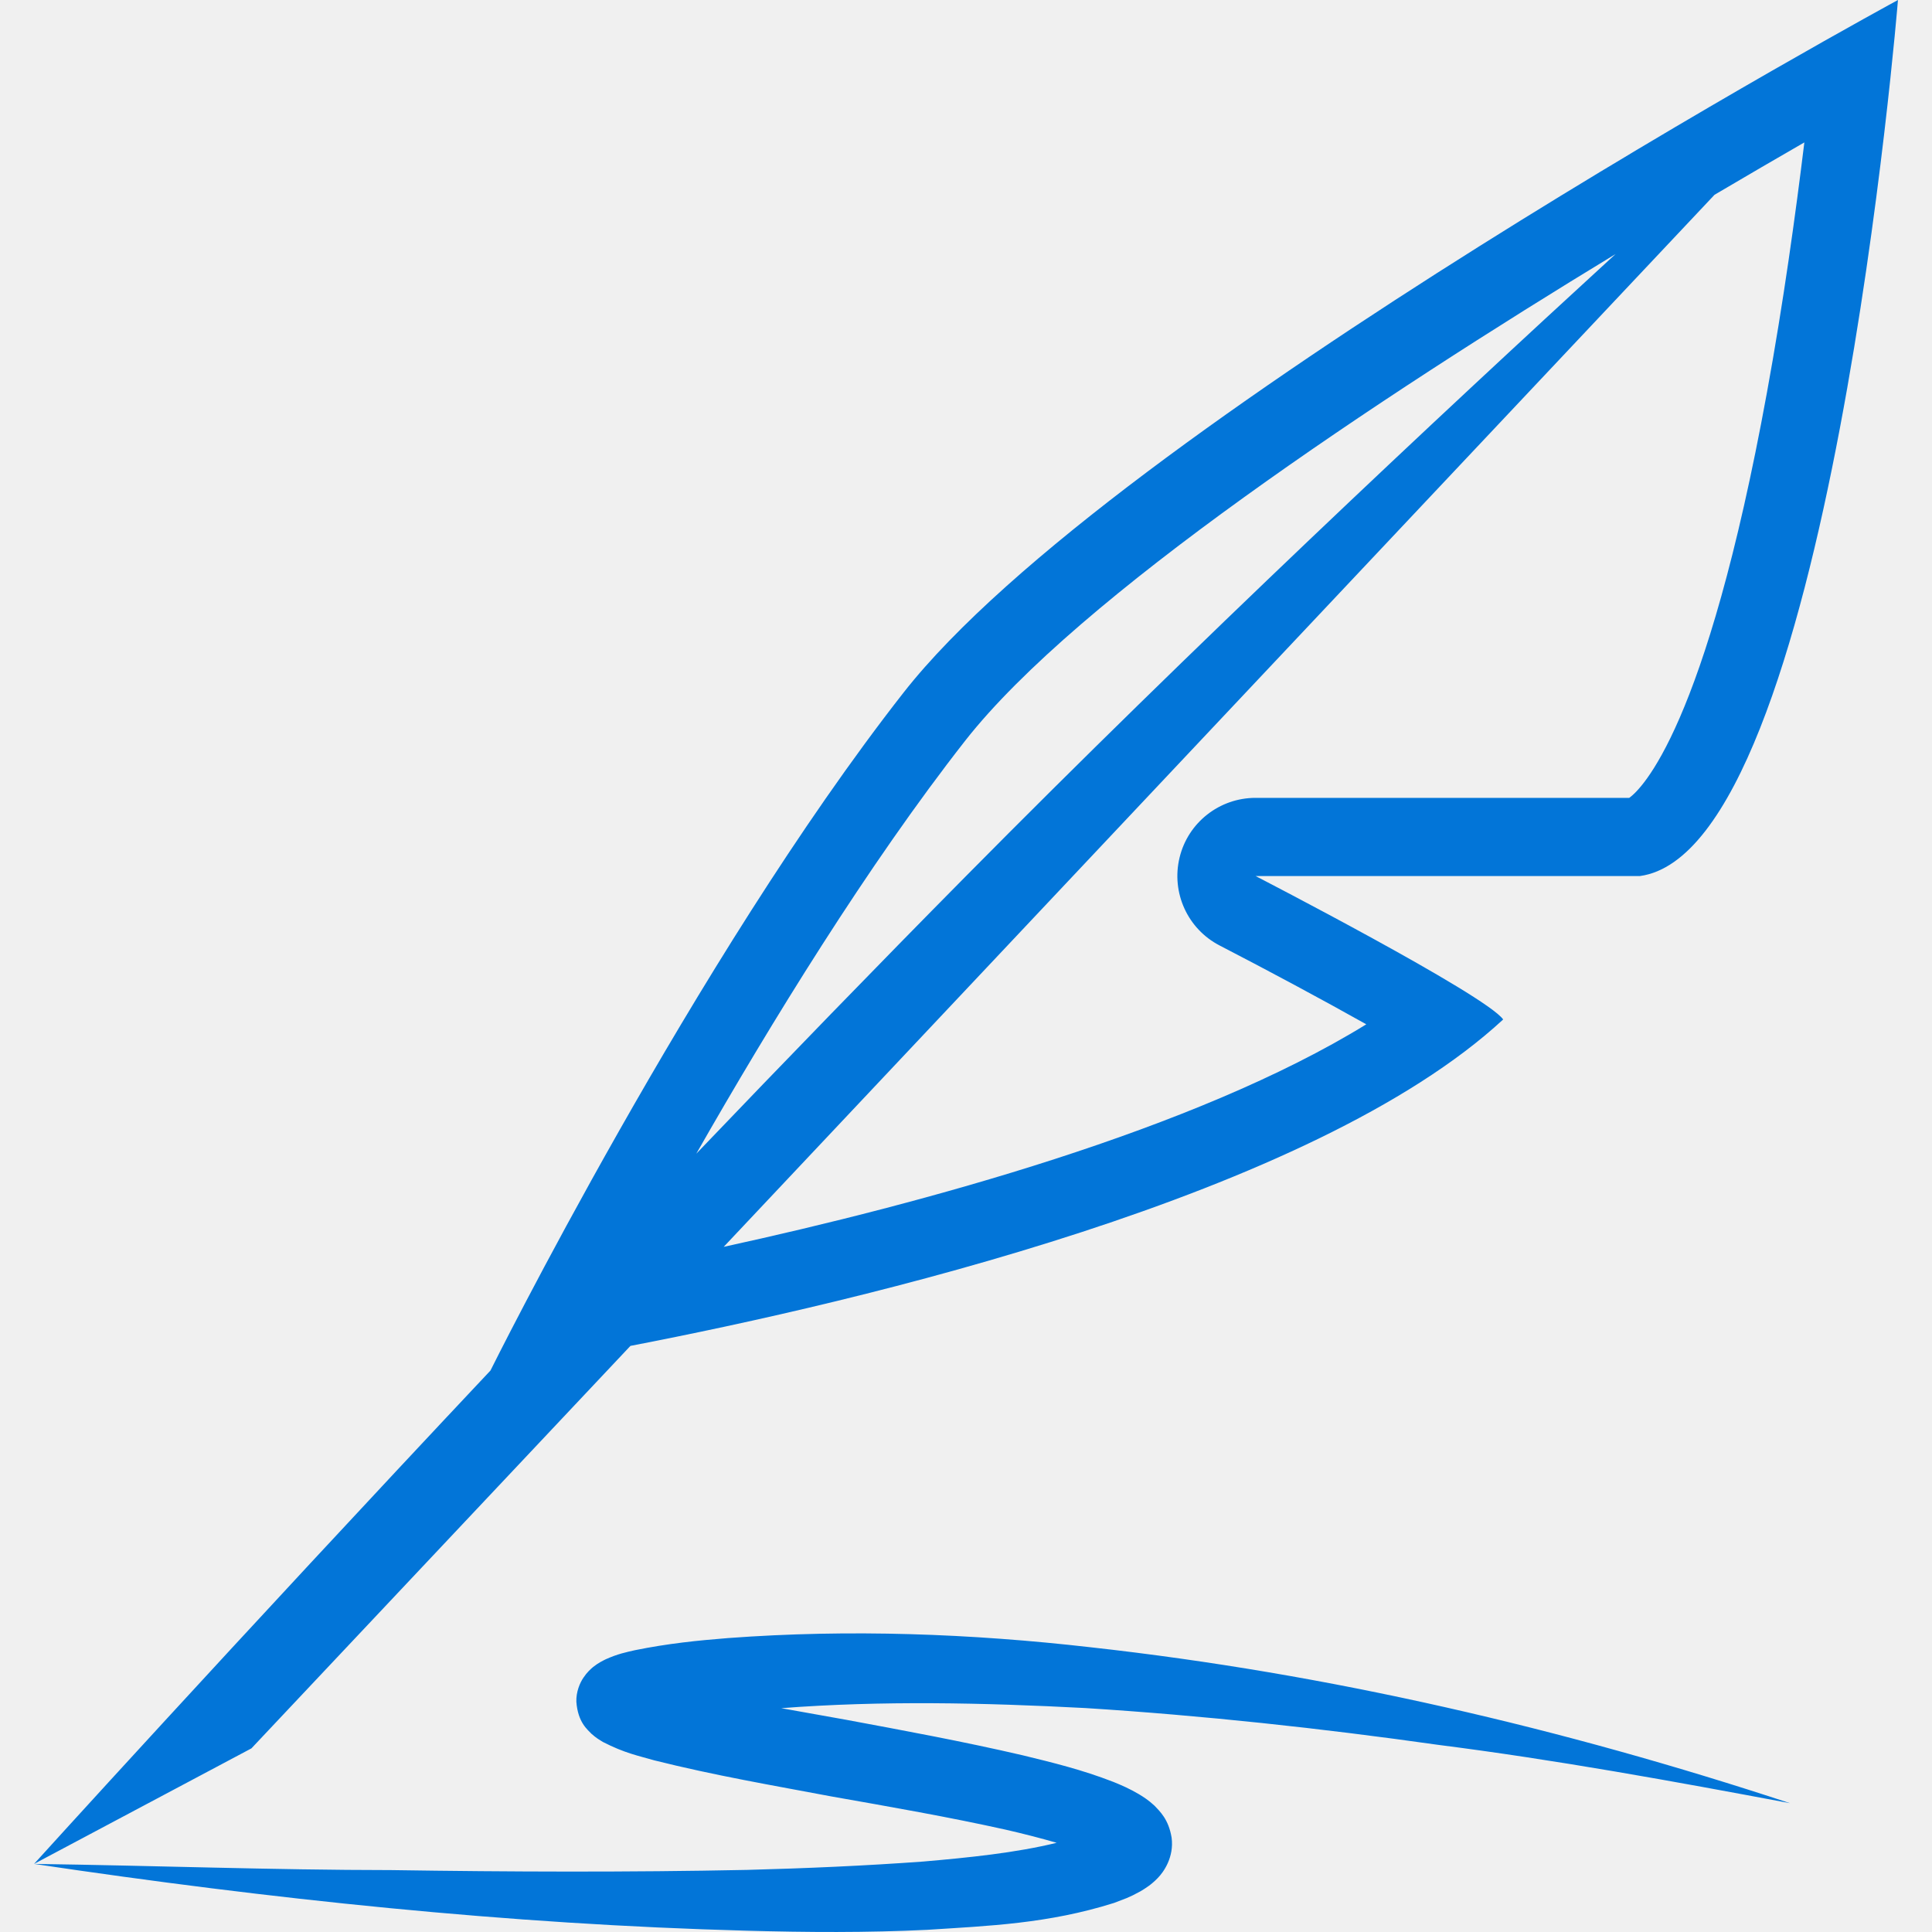
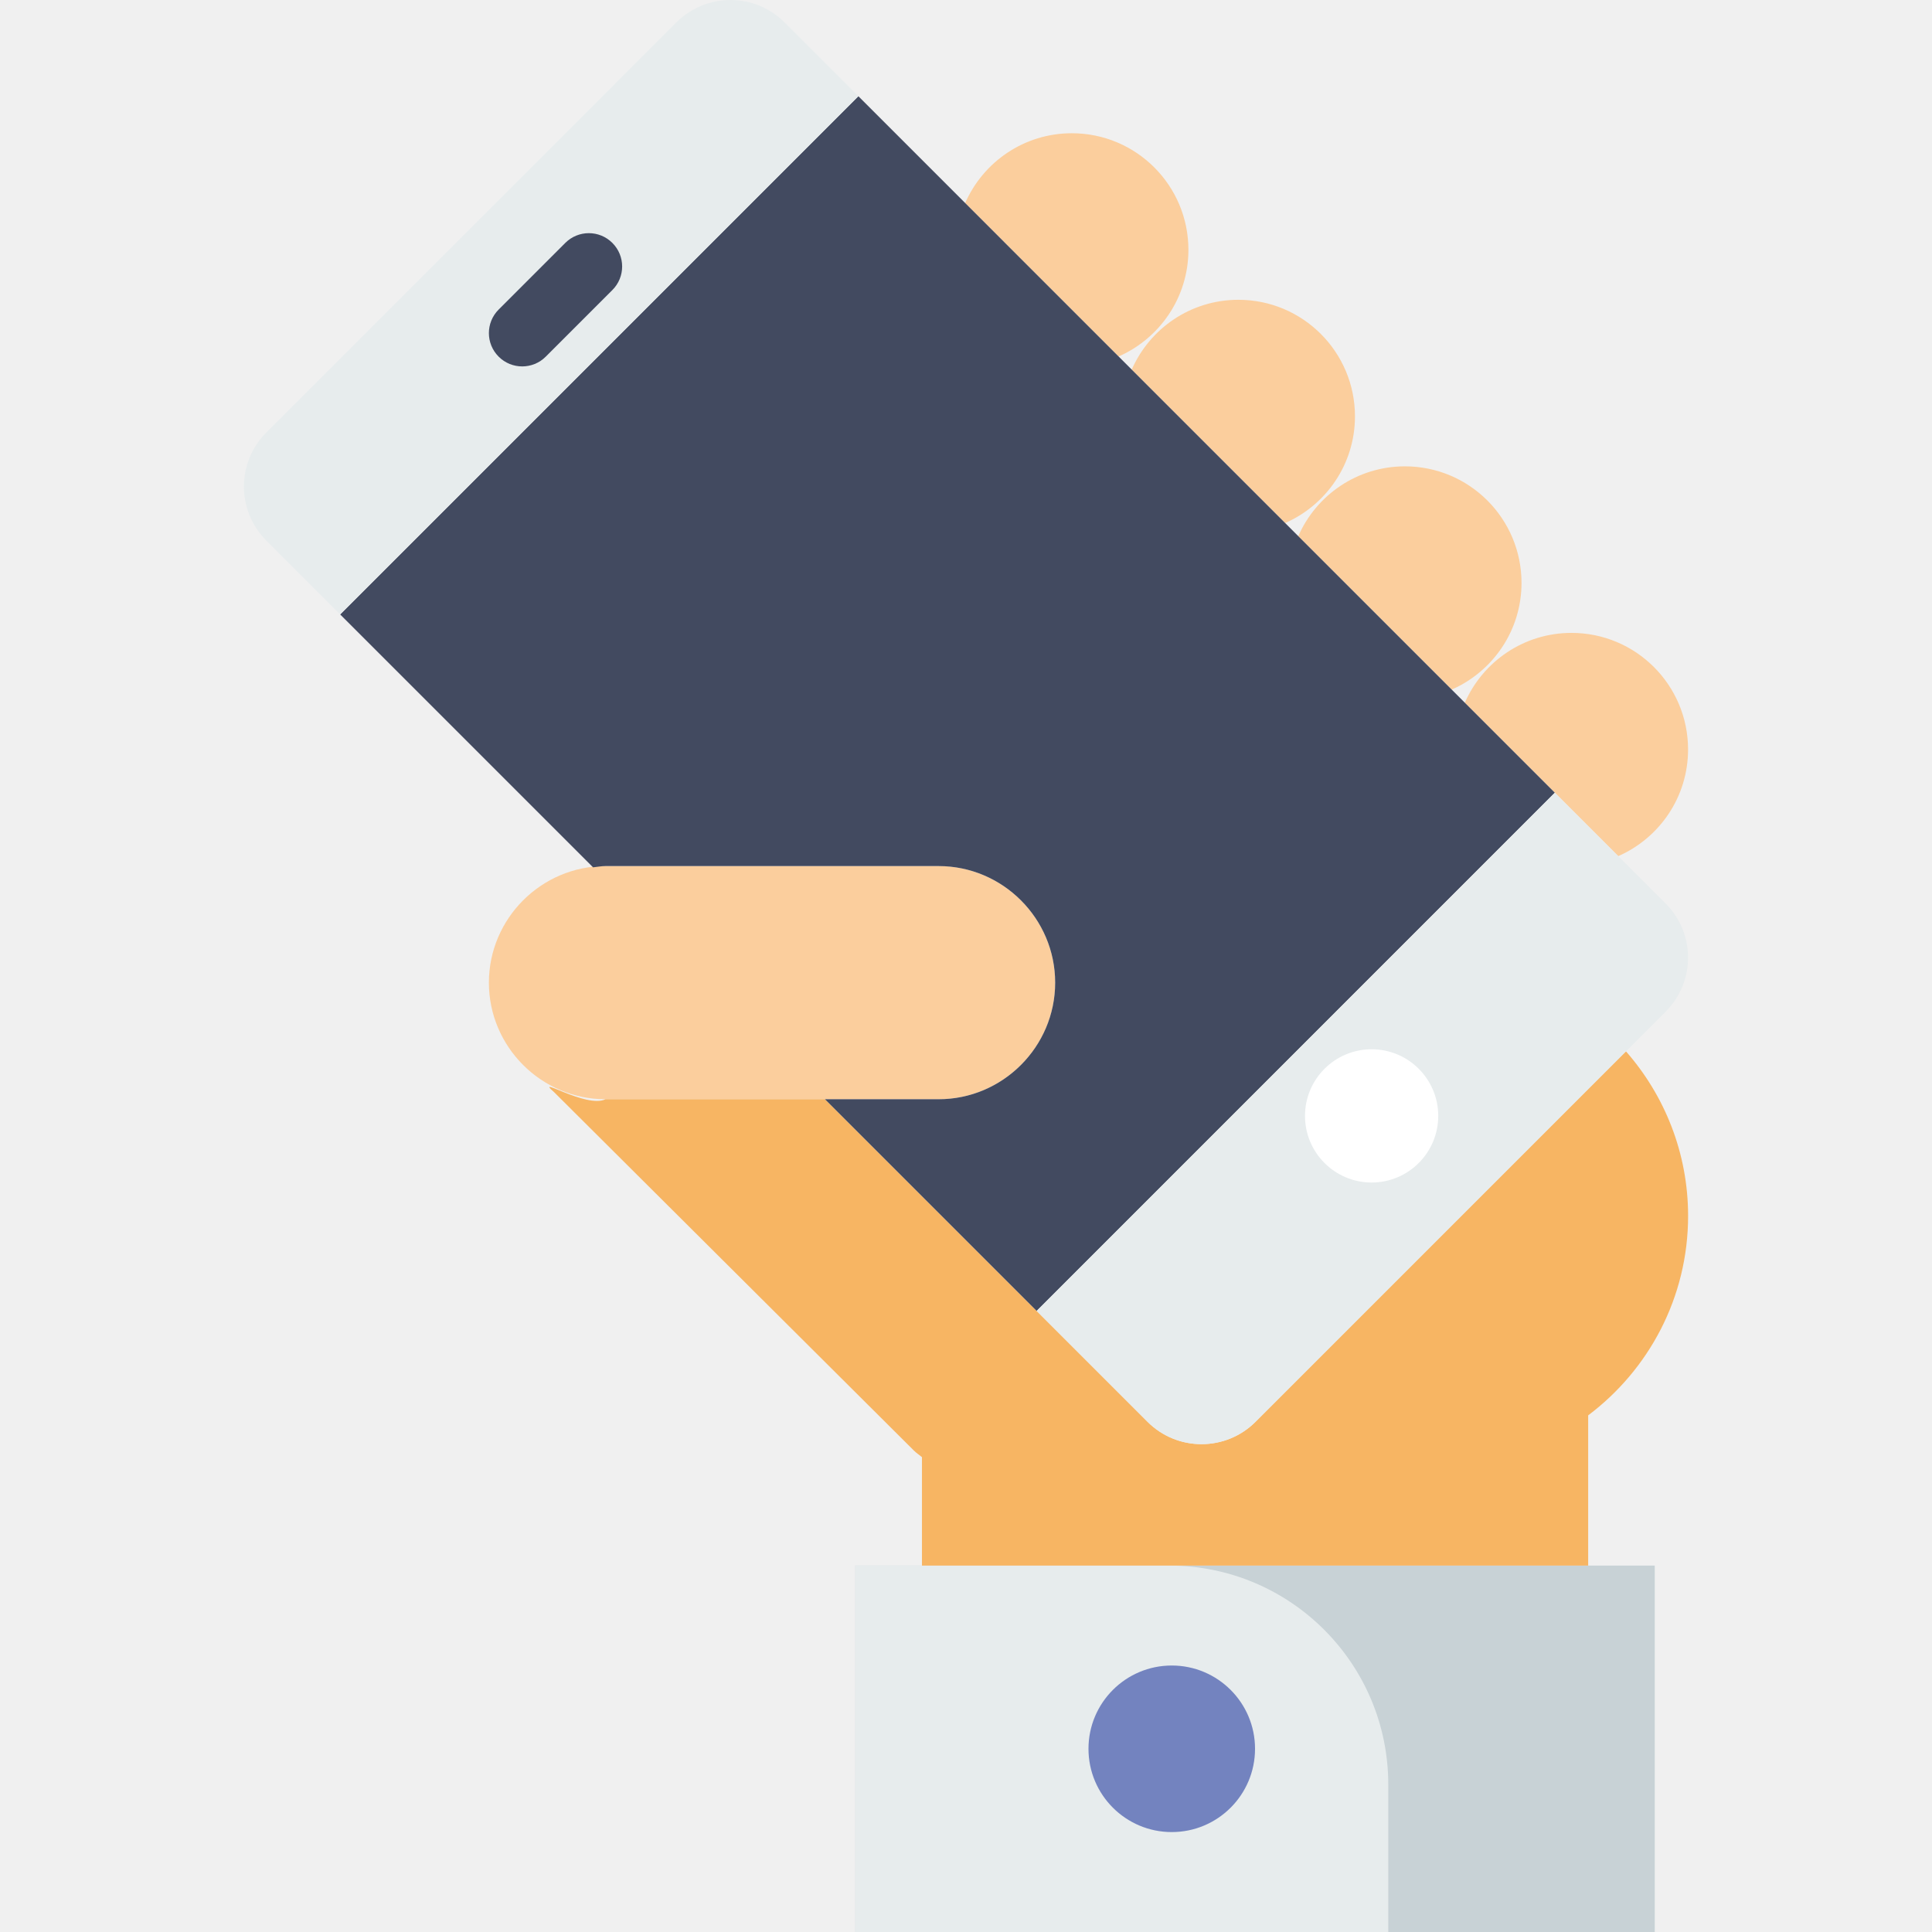
- <svg xmlns="http://www.w3.org/2000/svg" version="1.1" id="Capa_1" x="0px" y="0px" viewBox="0 0 317.536 317.536" style="enable-background:new 0 0 317.536 317.536;" xml:space="preserve" width="512px" height="512px">
+ <svg xmlns="http://www.w3.org/2000/svg" version="1.1" id="Capa_1" x="0px" y="0px" viewBox="0 0 58 58" style="enable-background:new 0 0 58 58;" xml:space="preserve">
+   <rect x="25.677" y="47" style="fill:#C8D2D6;" width="24" height="11" />
+   <path style="fill:#E7ECED;" d="M41.677,58h-16V47h9.426c3.631,0,6.574,2.943,6.574,6.574V58z" />
+   <circle style="fill:#7383BF;" cx="35.177" cy="52.5" r="2.5" />
+   <path style="fill:#FBCE9D;" d="M33.581,10.702c1.233-0.542,2.096-1.77,2.096-3.202c0-1.933-1.567-3.5-3.5-3.5   c-1.433,0-2.661,0.863-3.202,2.096L33.581,10.702z" />
+   <path style="fill:#FBCE9D;" d="M38.581,15.702c1.233-0.542,2.096-1.77,2.096-3.202c0-1.933-1.567-3.5-3.5-3.5   c-1.433,0-2.661,0.863-3.202,2.096L38.581,15.702z" />
+   <path style="fill:#FBCE9D;" d="M43.581,20.702c1.233-0.542,2.096-1.77,2.096-3.202c0-1.933-1.567-3.5-3.5-3.5   c-1.433,0-2.661,0.863-3.202,2.096L43.581,20.702z" />
+   <path style="fill:#FBCE9D;" d="M48.581,25.702c1.233-0.542,2.096-1.77,2.096-3.202c0-1.933-1.567-3.5-3.5-3.5   c-1.433,0-2.661,0.863-3.202,2.096L48.581,25.702z" />
+   <path style="fill:#FBCE9D;" d="M28.177,33h-10c-1.925,0-3.5-1.575-3.5-3.5v0c0-1.925,1.575-3.5,3.5-3.5h10   c1.925,0,3.5,1.575,3.5,3.5v0C31.677,31.425,30.102,33,28.177,33z" />
  <g>
-     <path d="M103.616,221.205c37.822-7.288,112.142-24.705,143.441-53.651c-2.918-4.087-40.701-23.574-40.701-23.574s44.988,0,63.195,0   C300.611,139.707,311.942,0,311.942,0S182.788,70.085,148.508,113.826c-34.274,43.754-67.88,111.396-67.88,111.396l0.019-0.006   c-42.462,45.148-75.053,81.132-75.053,81.132l35.727-18.991L103.616,221.205z M296.556,23.407   c-1.42,11.645-3.432,26.247-6.144,41.087c-10.077,55.271-20.669,65.226-22.635,66.64h-61.421c-5.932,0-11.099,4.055-12.487,9.814   c-1.395,5.765,1.324,11.735,6.594,14.454c8.021,4.145,16.935,8.927,24.094,12.95c-28.13,17.34-73.054,29.473-105.612,36.575   l162.85-172.914C287.141,28.863,292.134,25.952,296.556,23.407z M158.623,121.756c18.529-23.644,67.932-56.318,106.904-80.001   c-29.525,27.044-69.127,64.178-106.756,102.232c-14.717,14.878-29.731,30.373-44.332,45.631   C126.714,168.1,142.653,142.142,158.623,121.756z M179.241,270.737c39.287,4.357,77.739,13.361,114.97,25.63   c-19.261-3.618-38.477-7.127-57.835-9.589c-19.3-2.731-38.664-4.827-57.976-6.048c-16.748-0.88-33.477-1.247-50.001,0.019   c3.528,0.63,7.07,1.253,10.604,1.896c9.621,1.793,19.293,3.573,29.056,5.842c4.904,1.195,9.743,2.359,14.955,4.389   c1.311,0.533,2.654,1.112,4.177,2.012c0.771,0.469,1.594,0.99,2.558,1.889c0.88,0.932,2.32,2.23,2.815,5.264   c0.411,3.162-1.273,5.598-2.269,6.613c-1.099,1.138-1.999,1.671-2.815,2.172l-1.285,0.675l-1.003,0.456l-2.095,0.803   c-10.829,3.419-20.617,3.766-30.65,4.415c-9.949,0.488-19.827,0.418-29.673,0.148c-39.384-1.048-78.401-5.206-117.174-10.977   c19.608,0.27,39.146,1.003,58.696,1.015c19.531,0.296,39.056,0.366,58.491-0.032c9.711-0.257,19.396-0.675,28.972-1.375   c7.417-0.643,15.135-1.42,21.909-3.078c-2.731-0.79-5.566-1.517-8.438-2.172c-9.312-2.069-18.901-3.74-28.522-5.437   c-9.64-1.819-19.21-3.445-29.184-5.945c-2.629-0.765-4.839-1.17-8.451-3.027c-0.54-0.334-1.041-0.611-1.857-1.33   c-0.636-0.688-2.237-1.864-2.487-5.264c-0.058-1.62,0.578-3.117,1.163-3.965c0.572-0.868,1.189-1.414,1.575-1.742   c0.938-0.733,1.485-0.97,2.069-1.273c2.05-0.919,3.368-1.163,4.801-1.497c5.444-1.105,10.257-1.594,15.341-1.999   C139.658,267.742,159.613,268.494,179.241,270.737z" fill="#0275d8" />
+     <path style="fill:#F7B563;" d="M48.813,31.563l-11.12,11.12c-0.896,0.896-2.349,0.896-3.244,0L24.767,33h-6.589     c-0.578,0.283-2.155-0.738-1.55-0.219l10.812,10.77c0.074,0.074,0.16,0.127,0.238,0.194V47h20v-4.51c1.819-1.369,3-3.538,3-5.99     C50.677,34.607,49.97,32.883,48.813,31.563z" />
  </g>
+   <path style="fill:#424A60;" d="M25.769,2.889L10.212,18.446l7.592,7.592C17.929,26.025,18.05,26,18.177,26h10   c1.925,0,3.5,1.575,3.5,3.5s-1.575,3.5-3.5,3.5h-3.411l6.355,6.355l15.556-15.557L25.769,2.889z" />
+   <g>
+     <path style="fill:#E7ECED;" d="M25.769,2.889l-2.217-2.217c-0.896-0.896-2.349-0.896-3.244,0L7.995,12.984     c-0.896,0.896-0.896,2.349,0,3.245l2.217,2.217L25.769,2.889z" />
+     <path style="fill:#E7ECED;" d="M50.005,27.126l-3.328-3.328L31.121,39.355l3.327,3.327c0.896,0.896,2.349,0.896,3.244,0     l12.312-12.312C50.901,29.475,50.901,28.022,50.005,27.126z" />
+   </g>
+   <circle style="fill:#FFFFFF;" cx="41.177" cy="33.5" r="2" />
+   <path style="fill:#424A60;" d="M15.677,11c-0.256,0-0.512-0.098-0.707-0.293c-0.391-0.391-0.391-1.023,0-1.414l2-2   c0.391-0.391,1.023-0.391,1.414,0s0.391,1.023,0,1.414l-2,2C16.189,10.902,15.933,11,15.677,11z" />
</svg>
